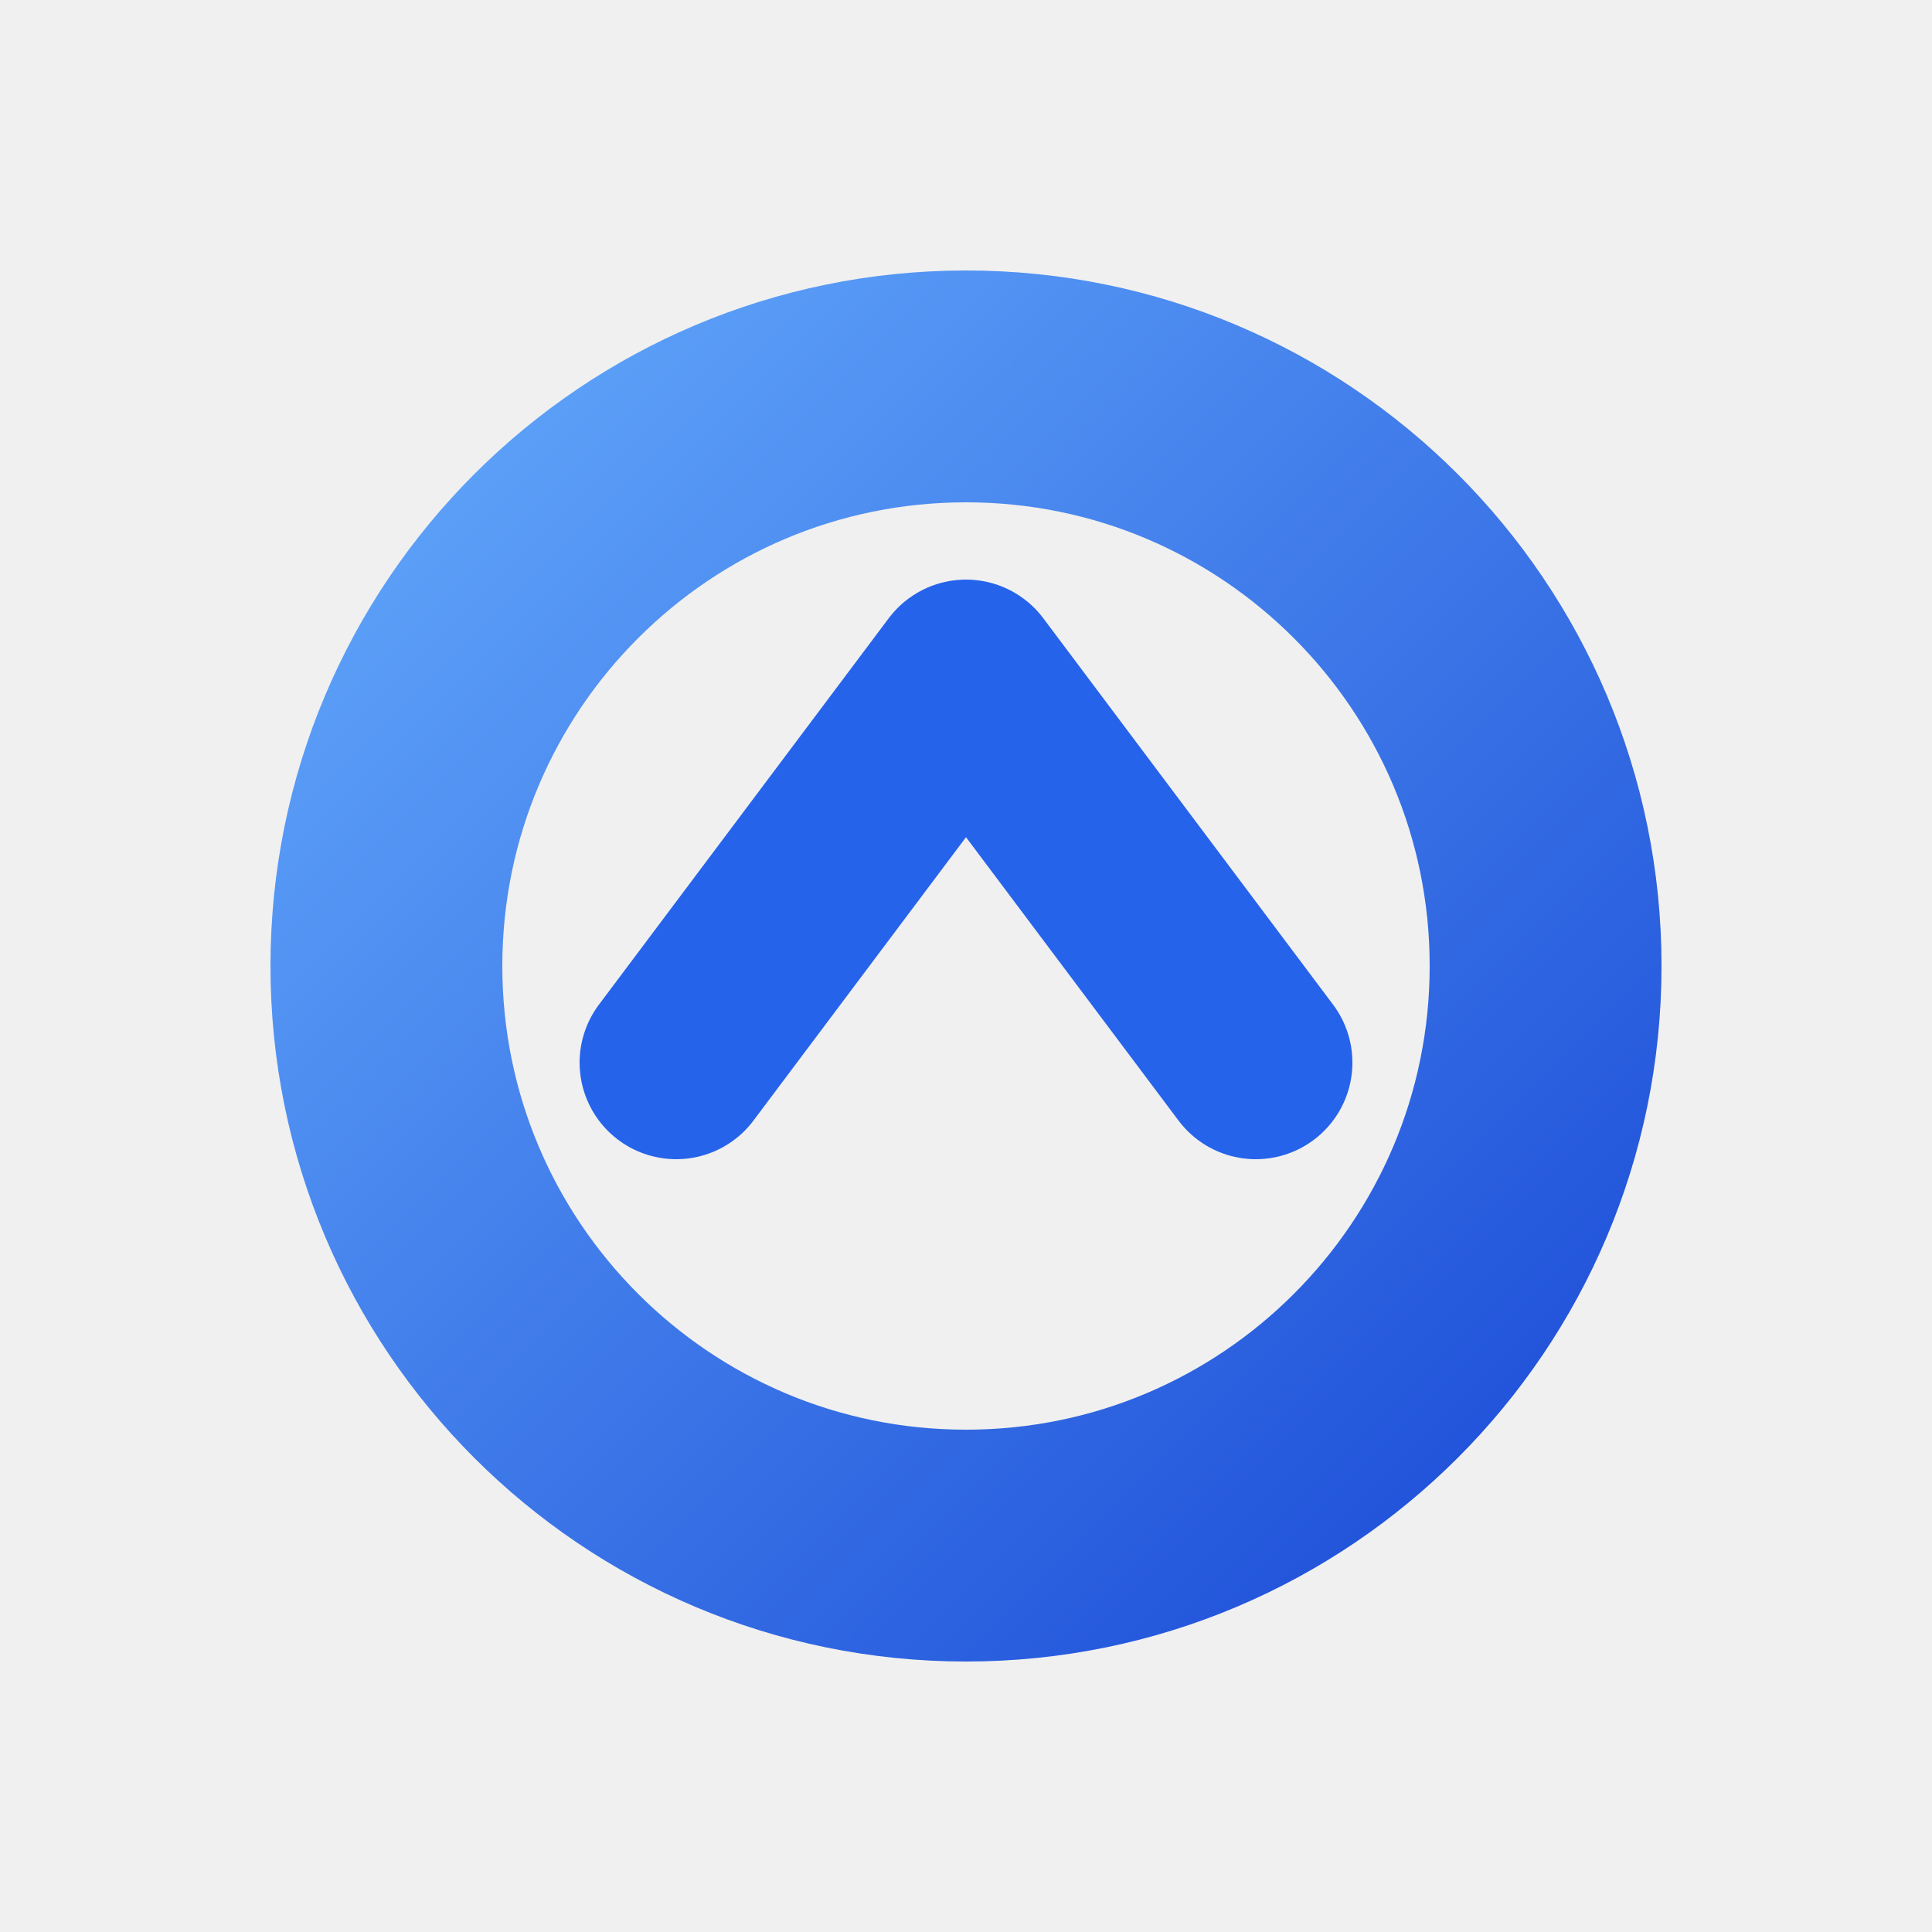
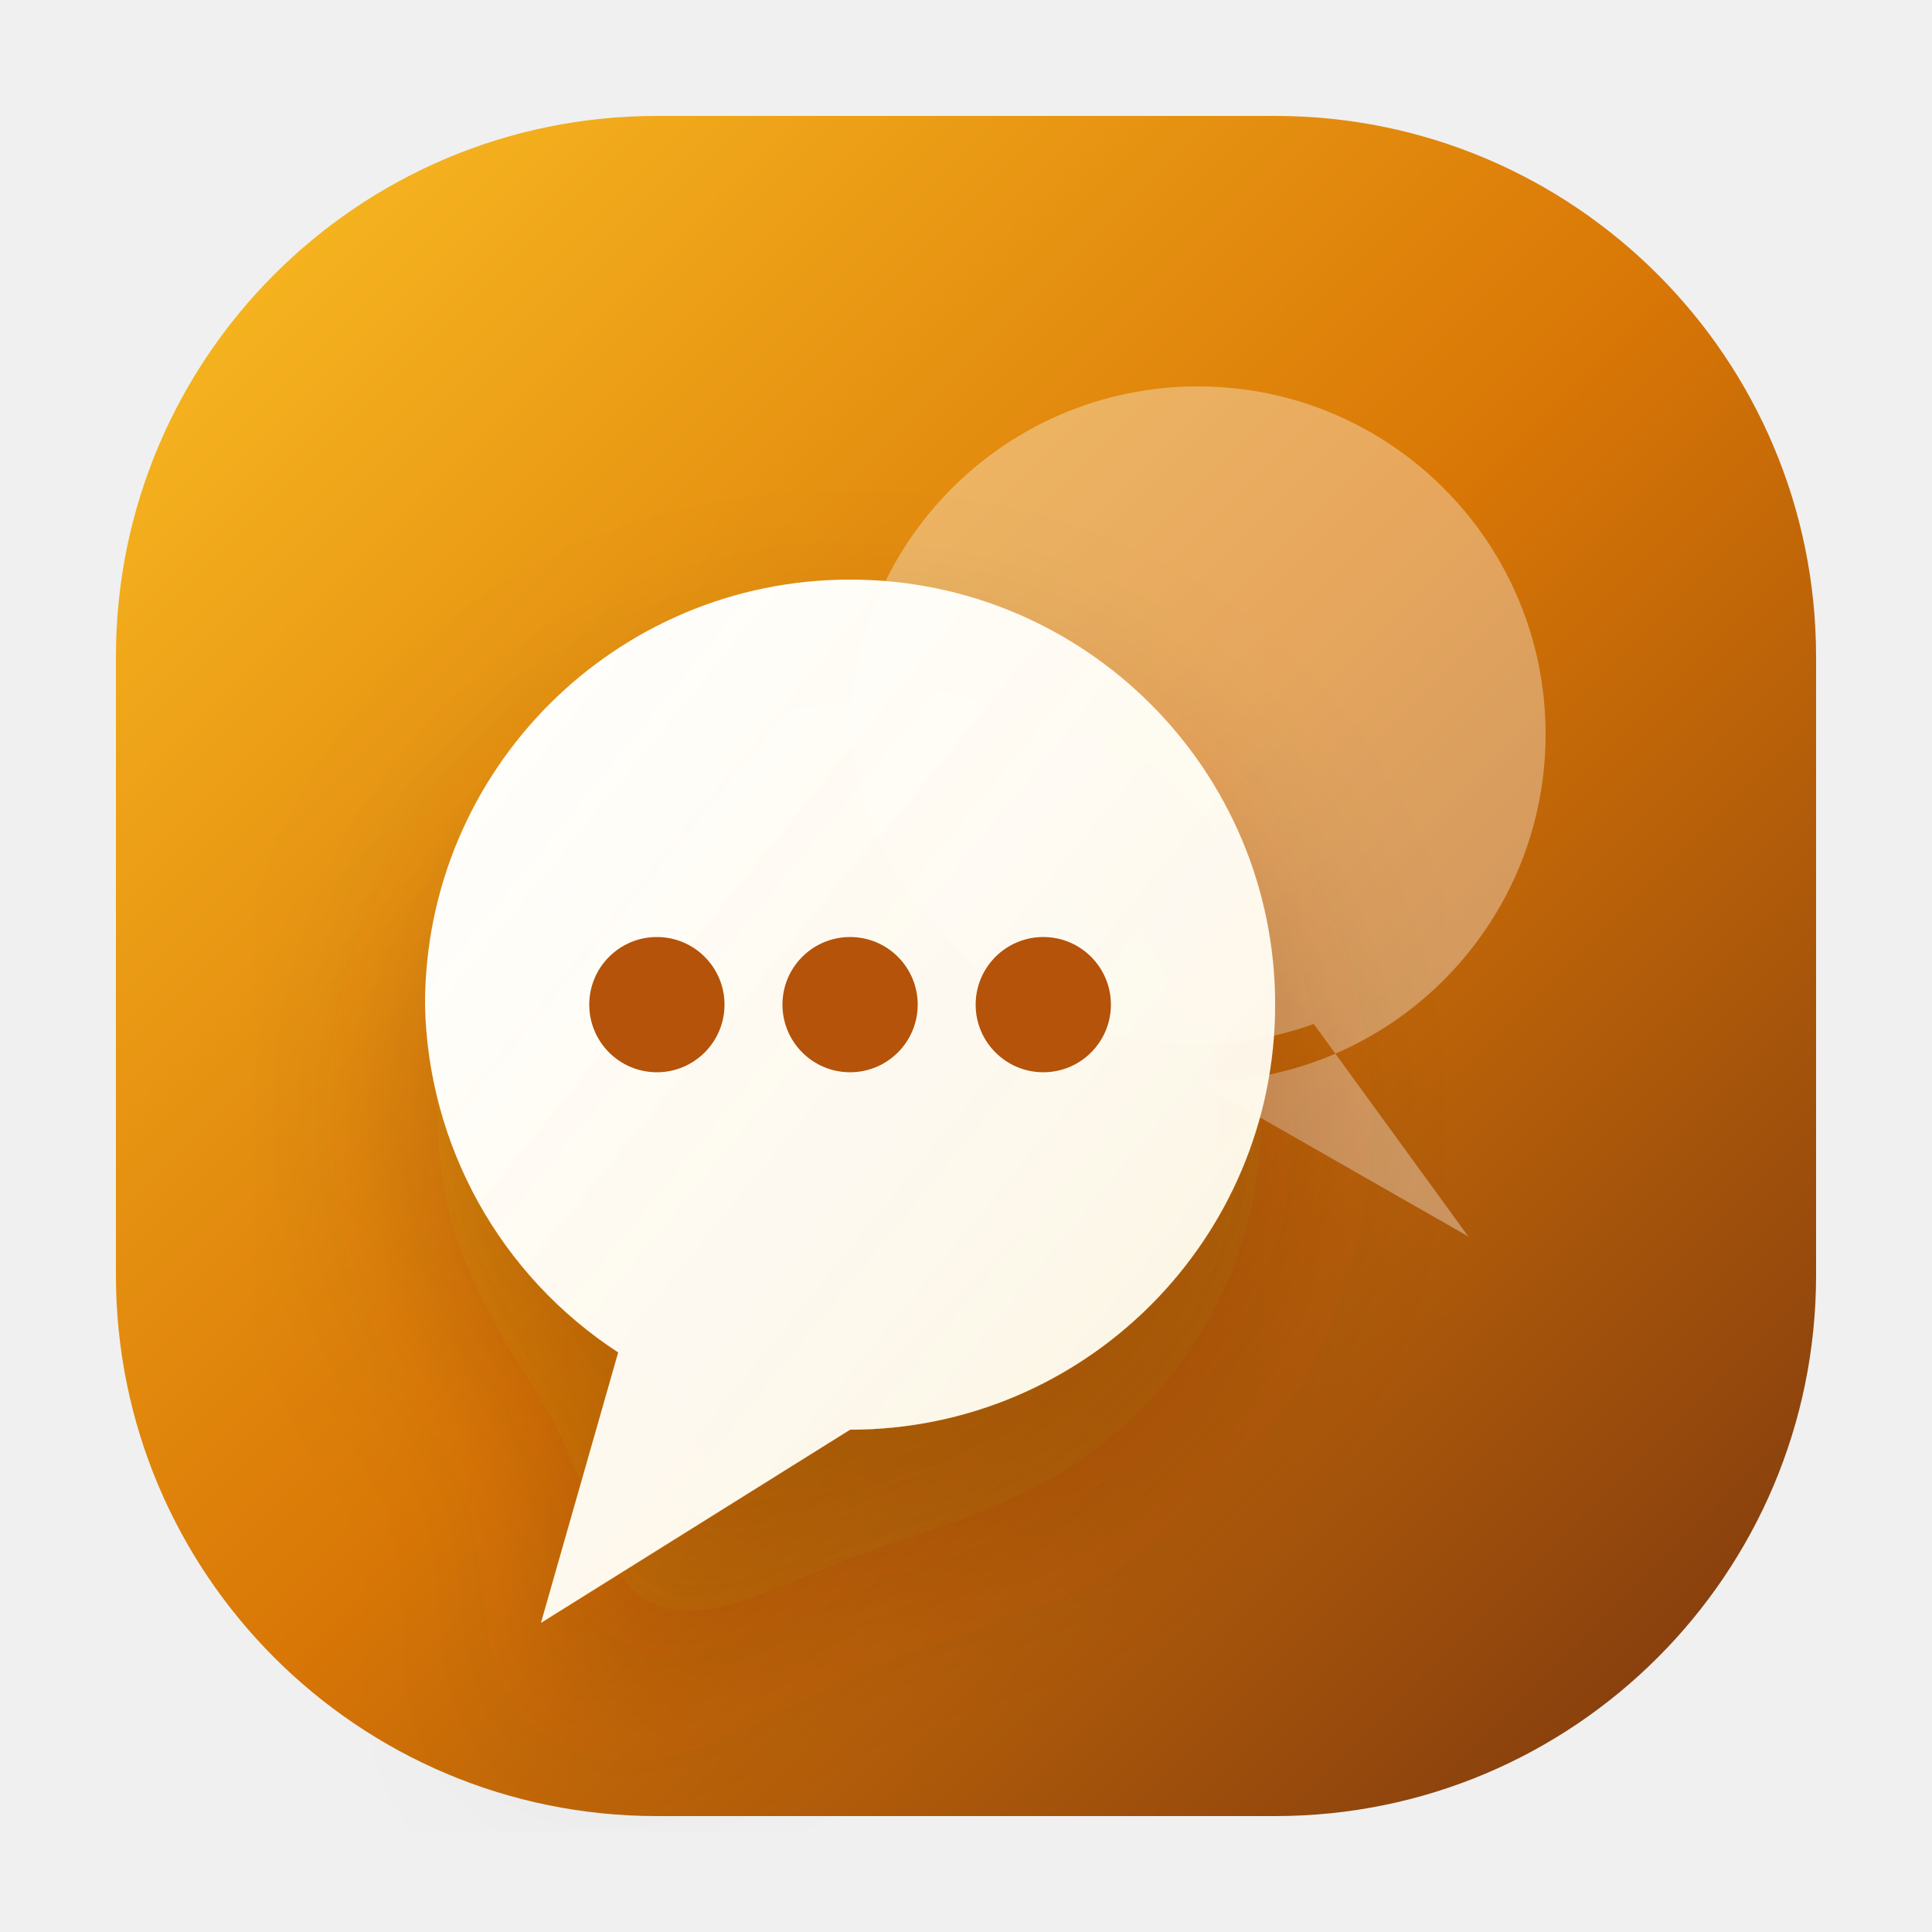
<svg xmlns="http://www.w3.org/2000/svg" viewBox="0 0 100 100">
  <defs>
-     <linearGradient id="blueGrad" x1="0%" y1="0%" x2="100%" y2="100%">
-       <stop offset="0%" style="stop-color:#60A5FA;stop-opacity:1" />
-       <stop offset="100%" style="stop-color:#1D4ED8;stop-opacity:1" />
+     <linearGradient id="mainGrad" x1="0%" y1="0%" x2="100%" y2="100%">
+       <stop offset="0%" stop-color="#FBBF24" />
+       <stop offset="50%" stop-color="#D97706" />
+       <stop offset="100%" stop-color="#78350F" />
    </linearGradient>
+     <linearGradient id="bubbleGrad" x1="0%" y1="0%" x2="100%" y2="100%">
+       <stop offset="0%" stop-color="#ffffff" stop-opacity="1" />
+       <stop offset="100%" stop-color="#FFFBEB" stop-opacity="0.95" />
+     </linearGradient>
+     <filter id="shadow" x="-20%" y="-20%" width="140%" height="140%">
+       <feDropShadow dx="0" dy="6" stdDeviation="5" flood-opacity="0.25" flood-color="#451A03" />
+     </filter>
  </defs>
-   <path d="M20 50 A30 30 0 1 1 80 50 A30 30 0 1 1 20 50" fill="none" stroke="url(#blueGrad)" stroke-width="12" stroke-linecap="round" />
-   <path d="M35 55 L50 35 L65 55" fill="none" stroke="#2563EB" stroke-width="10" stroke-linecap="round" stroke-linejoin="round" />
+   <rect x="6" y="6" width="88" height="88" rx="28" fill="url(#mainGrad)" />
+   <path d="M 44 38 A 18 18 0 1 1 80 38 A 18 18 0 0 1 62 56 L 76 64 L 68 53 A 18 18 0 0 1 44 38 Z" fill="#ffffff" opacity="0.35" />
+   <path d="M 22 52 A 22 22 0 1 1 66 52 A 22 22 0 0 1 44 74 L 28 84 L 32 70 A 22 22 0 0 1 22 52 Z" fill="url(#bubbleGrad)" filter="url(#shadow)" />
+   <circle cx="34" cy="52" r="3.5" fill="#B45309" />
+   <circle cx="44" cy="52" r="3.5" fill="#B45309" />
+   <circle cx="54" cy="52" r="3.5" fill="#B45309" />
</svg>
